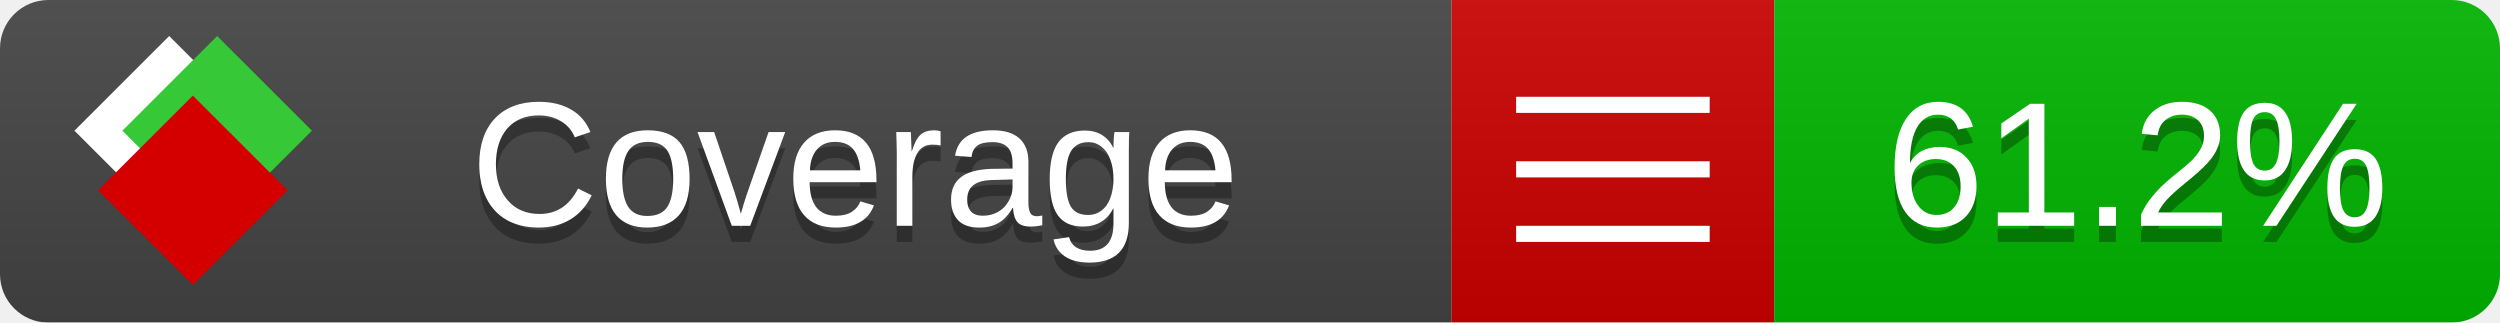
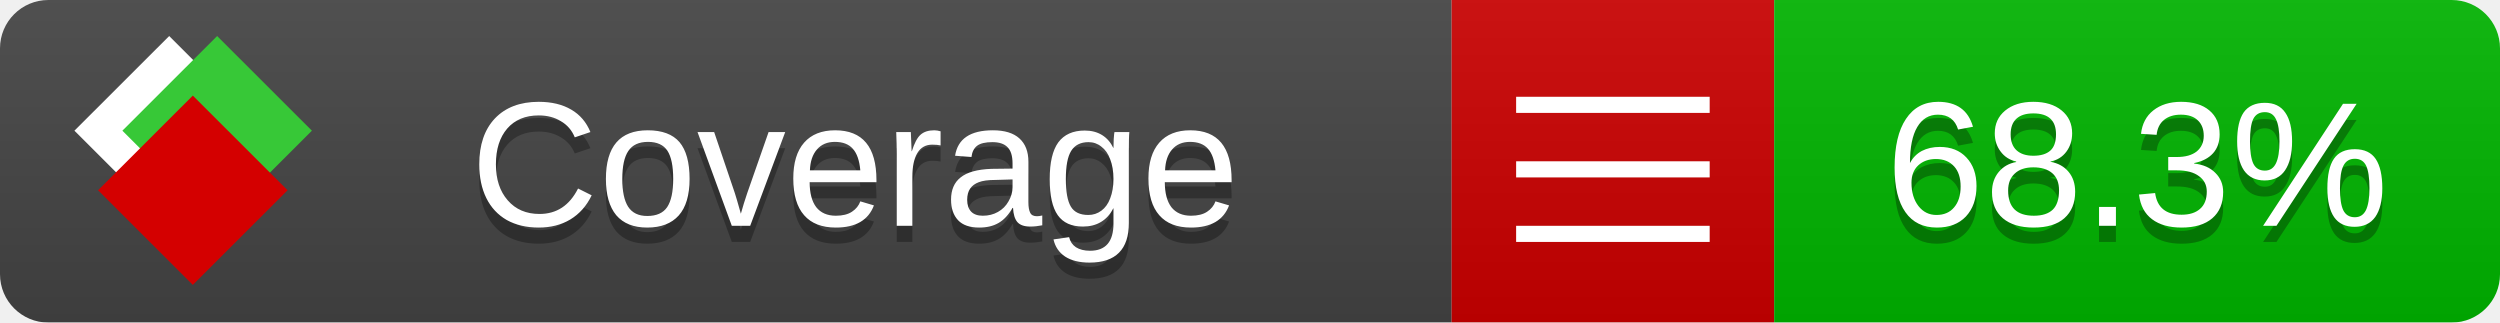
<svg xmlns="http://www.w3.org/2000/svg" xmlns:xlink="http://www.w3.org/1999/xlink" width="155" height="20">
  <style type="text/css">
          
            @keyframes fade1 {
                0% { visibility: visible; opacity: 1; }
-                27% { visibility: visible; opacity: 1; }
-                33% { visibility: hidden; opacity: 0; }
-                60% { visibility: hidden; opacity: 0; }
-                66% { visibility: hidden; opacity: 0; }
-                93% { visibility: hidden; opacity: 0; }
+                23% { visibility: visible; opacity: 1; }
+                25% { visibility: hidden; opacity: 0; }
+                48% { visibility: hidden; opacity: 0; }
+                50% { visibility: hidden; opacity: 0; }
+                73% { visibility: hidden; opacity: 0; }
+                75% { visibility: hidden; opacity: 0; }
+                98% { visibility: hidden; opacity: 0; }
              100% { visibility: visible; opacity: 1; }
            }
            @keyframes fade2 {
                0% { visibility: hidden; opacity: 0; }
-                27% { visibility: hidden; opacity: 0; }
-                33% { visibility: visible; opacity: 1; }
-                60% { visibility: visible; opacity: 1; }
-                66% { visibility: hidden; opacity: 0; }
-                93% { visibility: hidden; opacity: 0; }
+                23% { visibility: hidden; opacity: 0; }
+                25% { visibility: visible; opacity: 1; }
+                48% { visibility: visible; opacity: 1; }
+                50% { visibility: hidden; opacity: 0; }
+                73% { visibility: hidden; opacity: 0; }
+                75% { visibility: hidden; opacity: 0; }
+                98% { visibility: hidden; opacity: 0; }
              100% { visibility: hidden; opacity: 0; }
            }
            @keyframes fade3 {
                0% { visibility: hidden; opacity: 0; }
-                27% { visibility: hidden; opacity: 0; }
-                33% { visibility: hidden; opacity: 0; }
-                60% { visibility: hidden; opacity: 0; }
-                66% { visibility: visible; opacity: 1; }
-                93% { visibility: visible; opacity: 1; }
+                23% { visibility: hidden; opacity: 0; }
+                25% { visibility: hidden; opacity: 0; }
+                48% { visibility: hidden; opacity: 0; }
+                50% { visibility: visible; opacity: 1; }
+                73% { visibility: visible; opacity: 1; }
+                75% { visibility: hidden; opacity: 0; }
+                98% { visibility: hidden; opacity: 0; }
+               100% { visibility: hidden; opacity: 0; }
+             }
+             @keyframes fade4 {
+                 0% { visibility: hidden; opacity: 0; }
+                23% { visibility: hidden; opacity: 0; }
+                25% { visibility: hidden; opacity: 0; }
+                48% { visibility: hidden; opacity: 0; }
+                50% { visibility: hidden; opacity: 0; }
+                73% { visibility: hidden; opacity: 0; }
+                75% { visibility: visible; opacity: 1; }
+                98% { visibility: visible; opacity: 1; }
              100% { visibility: hidden; opacity: 0; }
            }
            .linecoverage {
                animation-duration: 15s;
                animation-name: fade1;
                animation-iteration-count: infinite;
            }
            .branchcoverage {
                animation-duration: 15s;
                animation-name: fade2;
                animation-iteration-count: infinite;
            }
            .methodcoverage {
                animation-duration: 15s;
                animation-name: fade3;
+                 animation-iteration-count: infinite;
+             }
+             .fullmethodcoverage {
+                 animation-duration: 15s;
+                 animation-name: fade4;
                animation-iteration-count: infinite;
            }
          
    </style>
  <defs>
    <linearGradient id="gradient" x2="0" y2="100%">
      <stop offset="0" stop-color="#bbb" stop-opacity=".1" />
      <stop offset="1" stop-opacity=".1" />
    </linearGradient>
    <linearGradient id="c">
      <stop offset="0" stop-color="#d40000" />
      <stop offset="1" stop-color="#ff2a2a" />
    </linearGradient>
    <linearGradient id="a">
      <stop offset="0" stop-color="#e0e0de" />
      <stop offset="1" stop-color="#fff" />
    </linearGradient>
    <linearGradient id="b">
      <stop offset="0" stop-color="#37c837" />
      <stop offset="1" stop-color="#217821" />
    </linearGradient>
    <linearGradient xlink:href="#a" id="e" x1="106.44" x2="69.96" y1="-11.96" y2="-46.84" gradientTransform="matrix(-.8426 -.00045 -.00045 -.8426 -94.27 -75.82)" gradientUnits="userSpaceOnUse" />
    <linearGradient xlink:href="#b" id="f" x1="56.19" x2="77.97" y1="-23.45" y2="10.62" gradientTransform="matrix(.8426 .00045 .00045 .8426 94.27 75.82)" gradientUnits="userSpaceOnUse" />
    <linearGradient xlink:href="#c" id="g" x1="79.98" x2="132.9" y1="10.79" y2="10.79" gradientTransform="matrix(.8426 .00045 .00045 .8426 94.27 75.82)" gradientUnits="userSpaceOnUse" />
    <mask id="mask">
      <rect width="155" height="20" rx="3" fill="#fff" />
    </mask>
    <g id="icon" transform="matrix(.04486 0 0 .04481 -.48 -.63)">
      <rect width="52.92" height="52.92" x="-109.72" y="-27.13" fill="url(#e)" transform="rotate(-135)" />
      <rect width="52.92" height="52.92" x="70.19" y="-39.18" fill="url(#f)" transform="rotate(45)" />
      <rect width="52.92" height="52.92" x="80.05" y="-15.74" fill="url(#g)" transform="rotate(45)" />
    </g>
  </defs>
  <g mask="url(#mask)">
    <rect x="0" y="0" width="90" height="20" fill="#444" />
    <rect x="90" y="0" width="20" height="20" fill="#c00" />
    <rect x="110" y="0" width="45" height="20" fill="#00B600" />
    <rect x="0" y="0" width="155" height="20" fill="url(#gradient)" />
  </g>
  <g>
    <path class="" stroke="#fff" d="M94 6.5 h12 M94 10.5 h12 M94 14.5 h12" />
  </g>
  <g fill="#fff" text-anchor="middle" font-family="Verdana,Arial,Geneva,sans-serif" font-size="11">
    <a xlink:href="https://github.com/danielpalme/ReportGenerator" target="_top">
      <use xlink:href="#icon" transform="translate(3,1) scale(3.5)" />
    </a>
    <text x="53" y="15" fill="#010101" fill-opacity=".3">Coverage</text>
    <text x="53" y="14" fill="#fff">Coverage</text>
-     <text class="" x="132.5" y="15" fill="#010101" fill-opacity=".3">61.2%</text>
-     <text class="" x="132.5" y="14">61.2%</text>
+     <text class="" x="132.5" y="15" fill="#010101" fill-opacity=".3">68.3%</text>
+     <text class="" x="132.5" y="14">68.3%</text>
  </g>
  <g>
    <rect class="" x="90" y="0" width="65" height="20" fill-opacity="0" />
  </g>
</svg>
